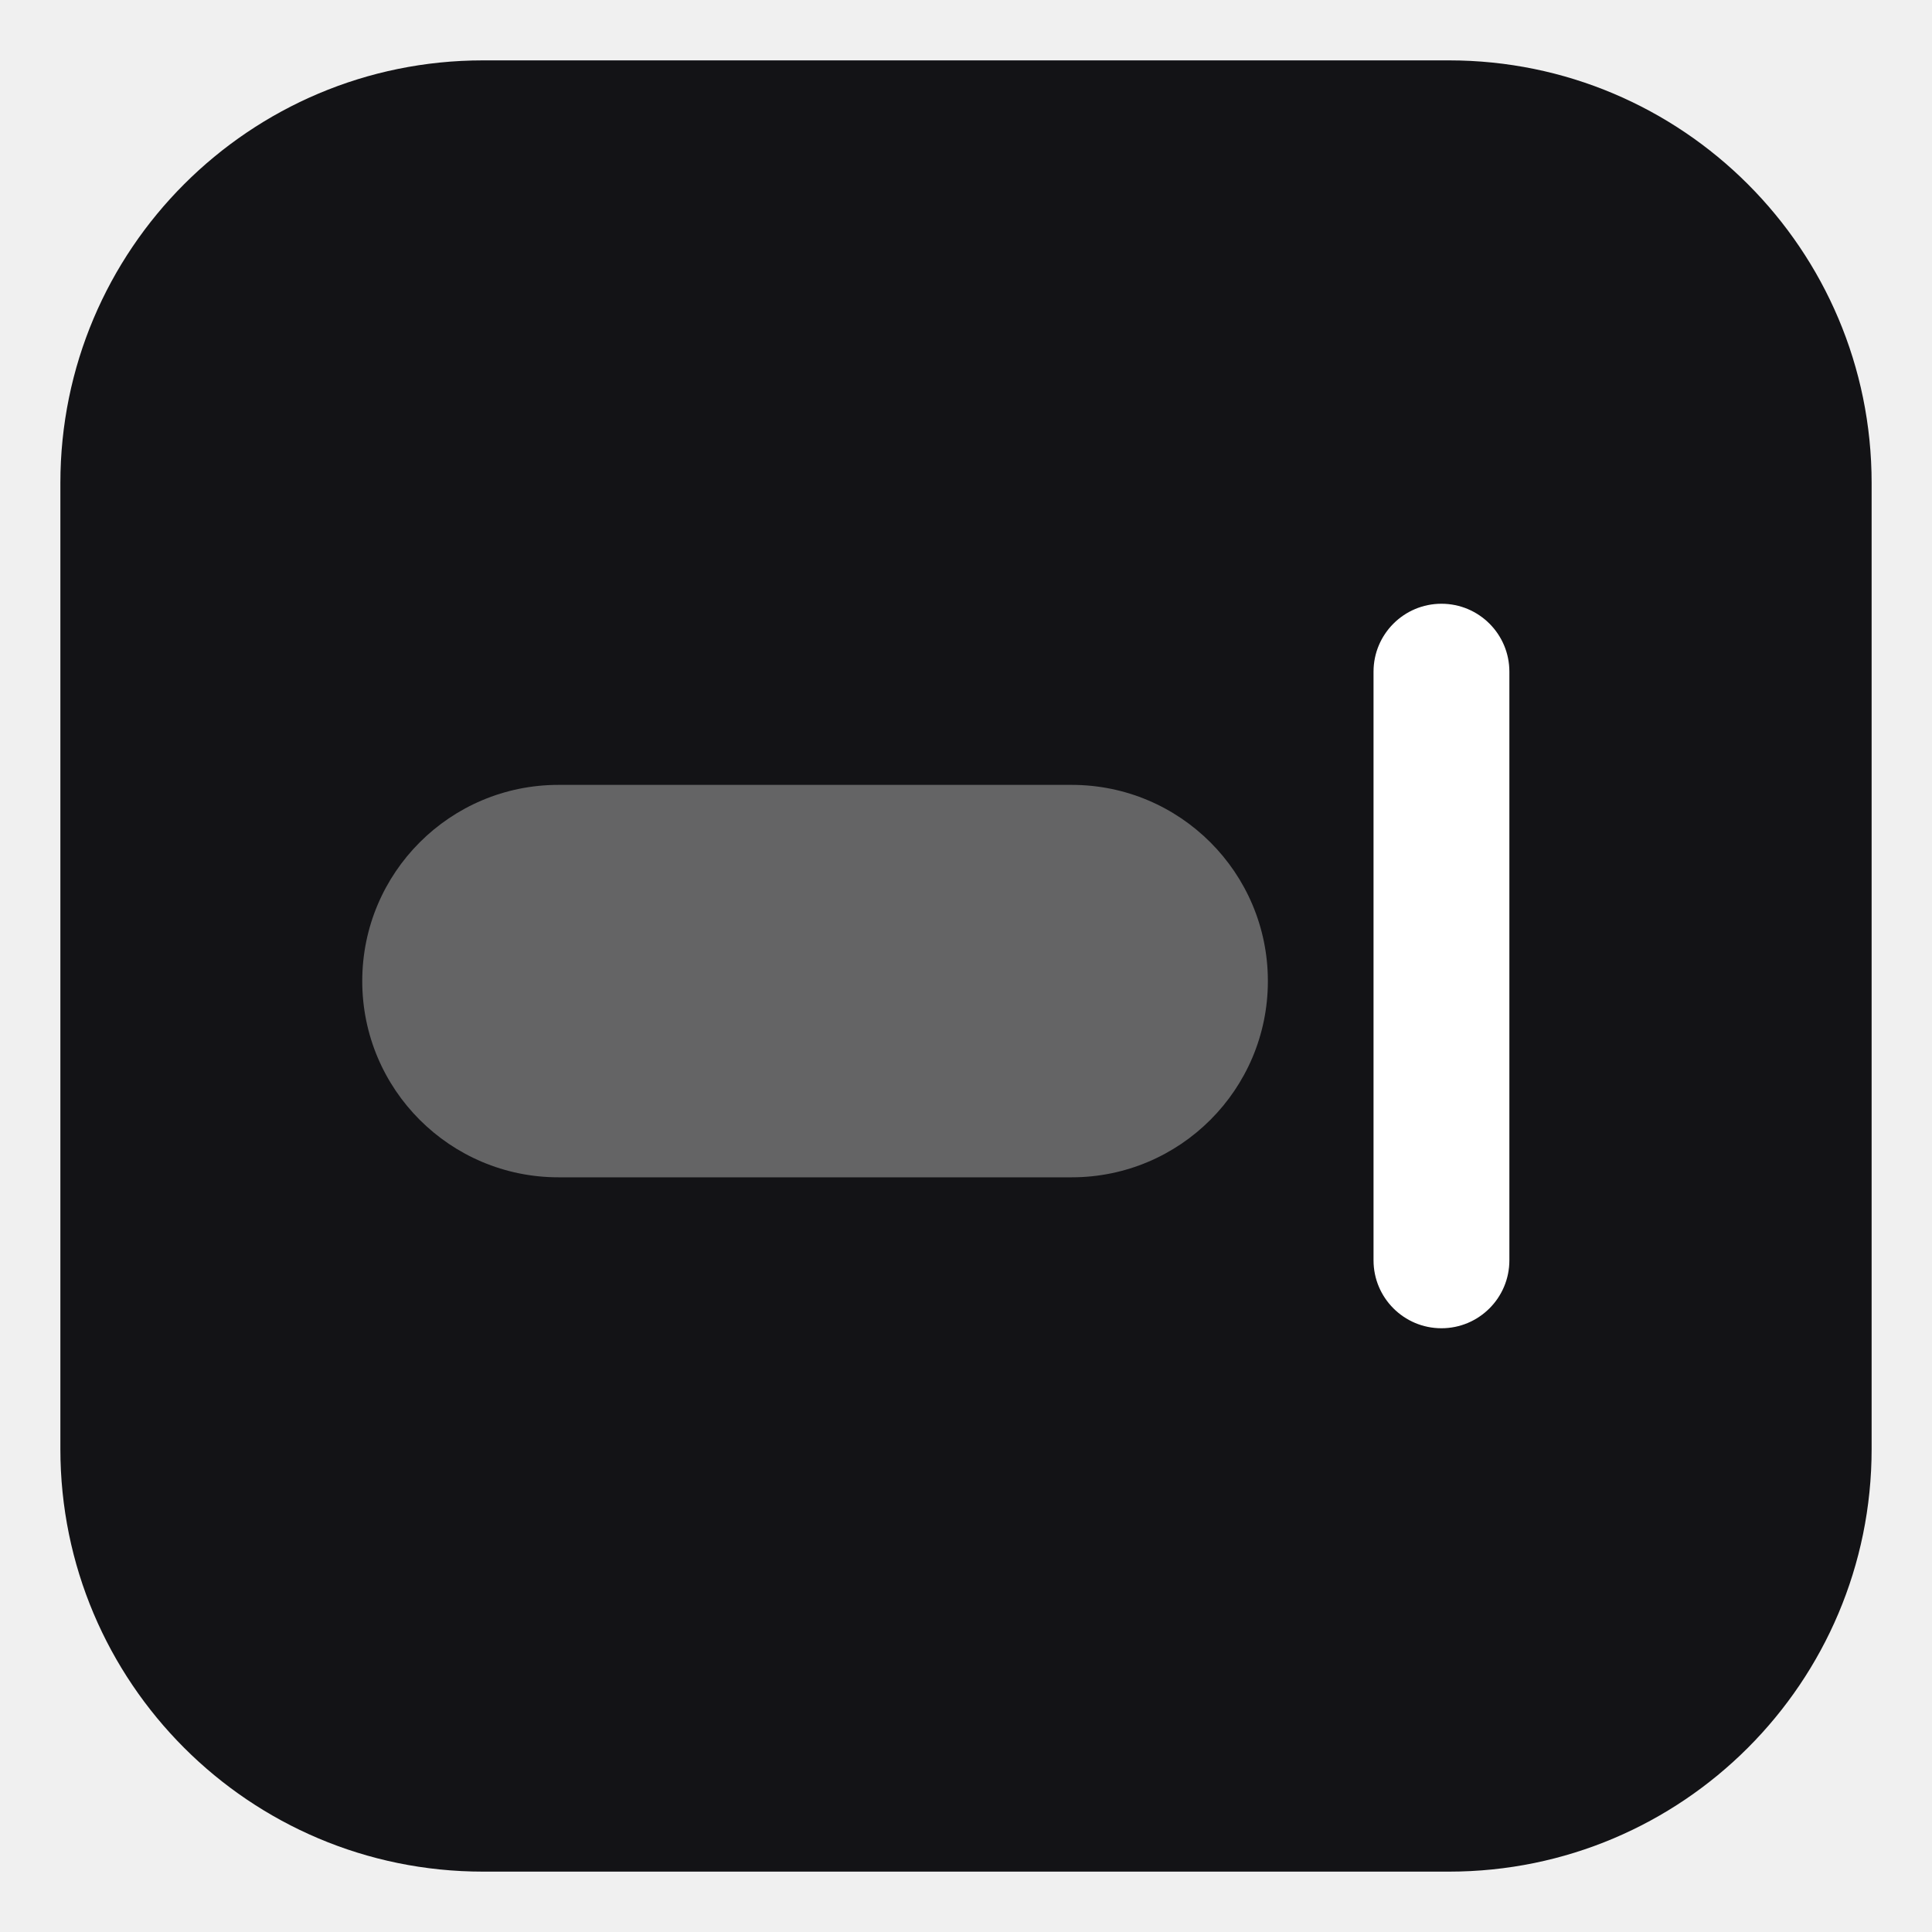
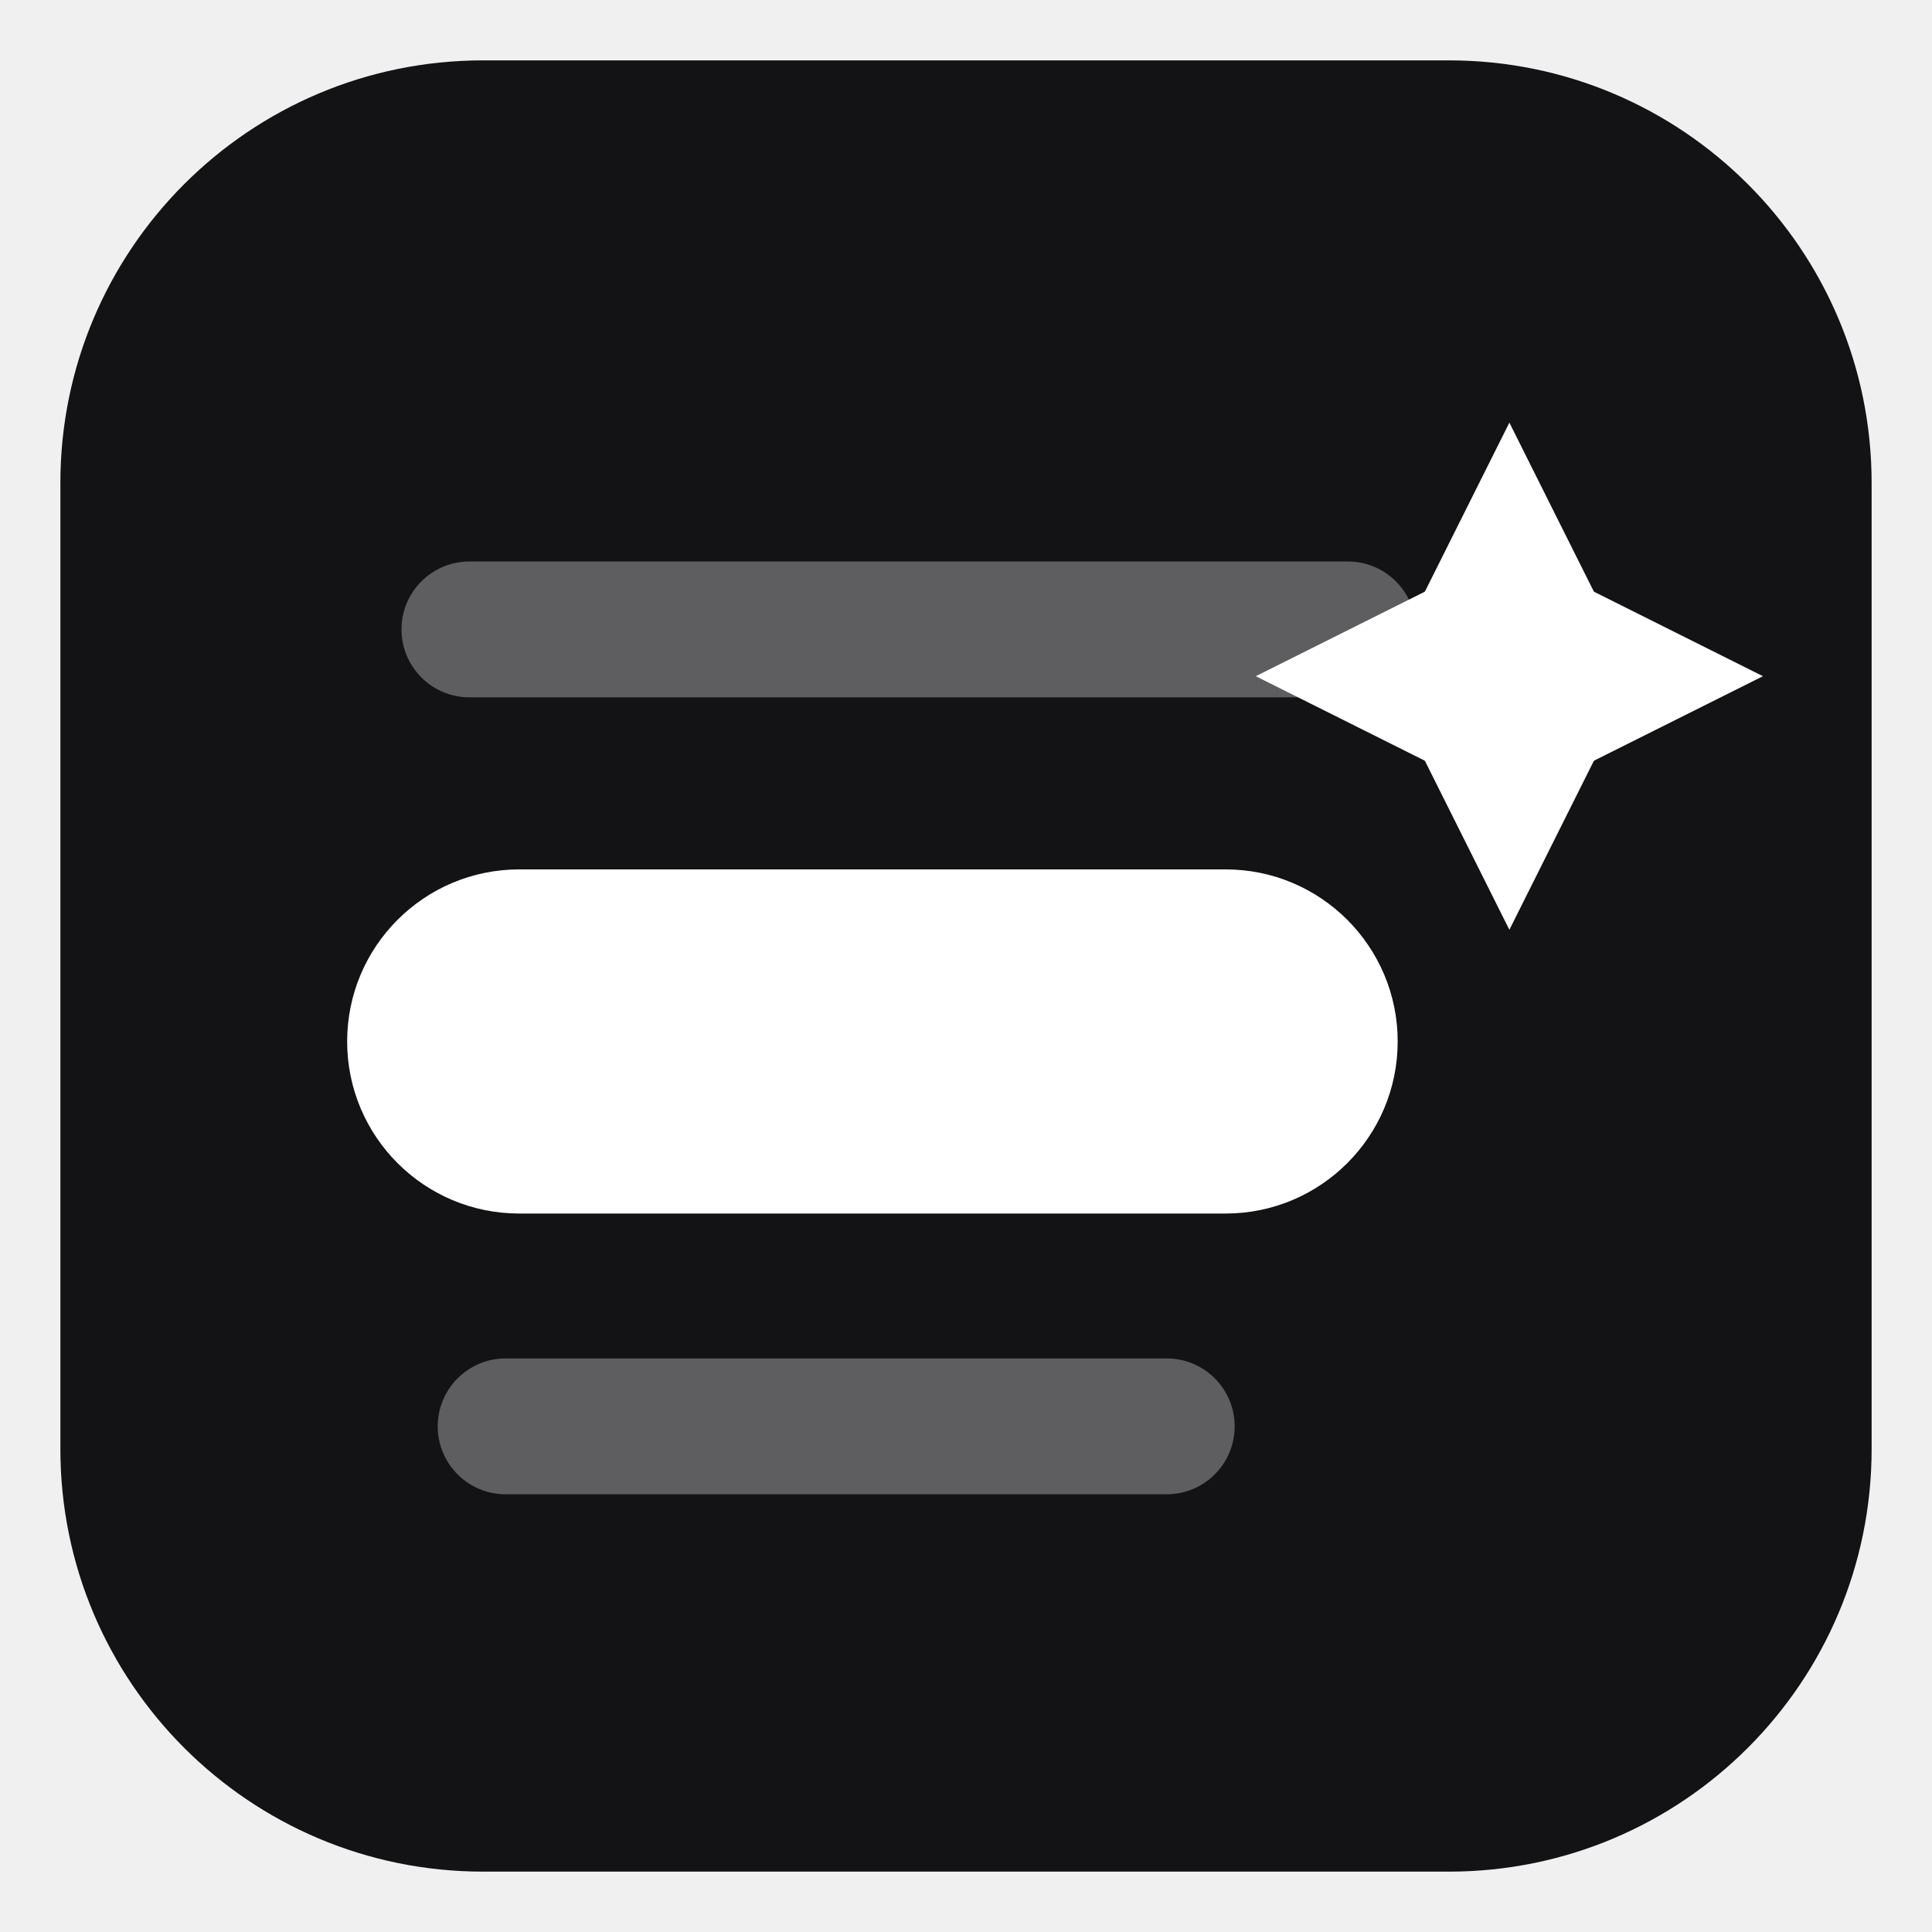
<svg xmlns="http://www.w3.org/2000/svg" viewBox="0 0 64 64" width="64" height="64">
  <rect x="2" y="2" width="60" height="60" rx="14" fill="#131316" />
-   <rect x="12" y="26" width="30" height="13" rx="6.5" fill="#ffffff" opacity="0.34" />
-   <rect x="45.5" y="20" width="4.5" height="24" rx="2.25" fill="#ffffff" />
+   <rect x="13.3" y="18.6" width="33.6" height="4.5" rx="2.25" fill="#ffffff" opacity="0.32" />
+   <rect x="11.5" y="28.8" width="34.8" height="11.4" rx="5.7" fill="#ffffff" />
+   <rect x="14.5" y="45" width="26.4" height="4.5" rx="2.25" fill="#ffffff" opacity="0.32" />
+   <polygon points="50,14 54.2,22.4 50,30.8 45.8,22.4" fill="#ffffff" />
+   <polygon points="41.6,22.4 50,18.2 58.4,22.4 50,26.6" fill="#ffffff" />
</svg>
